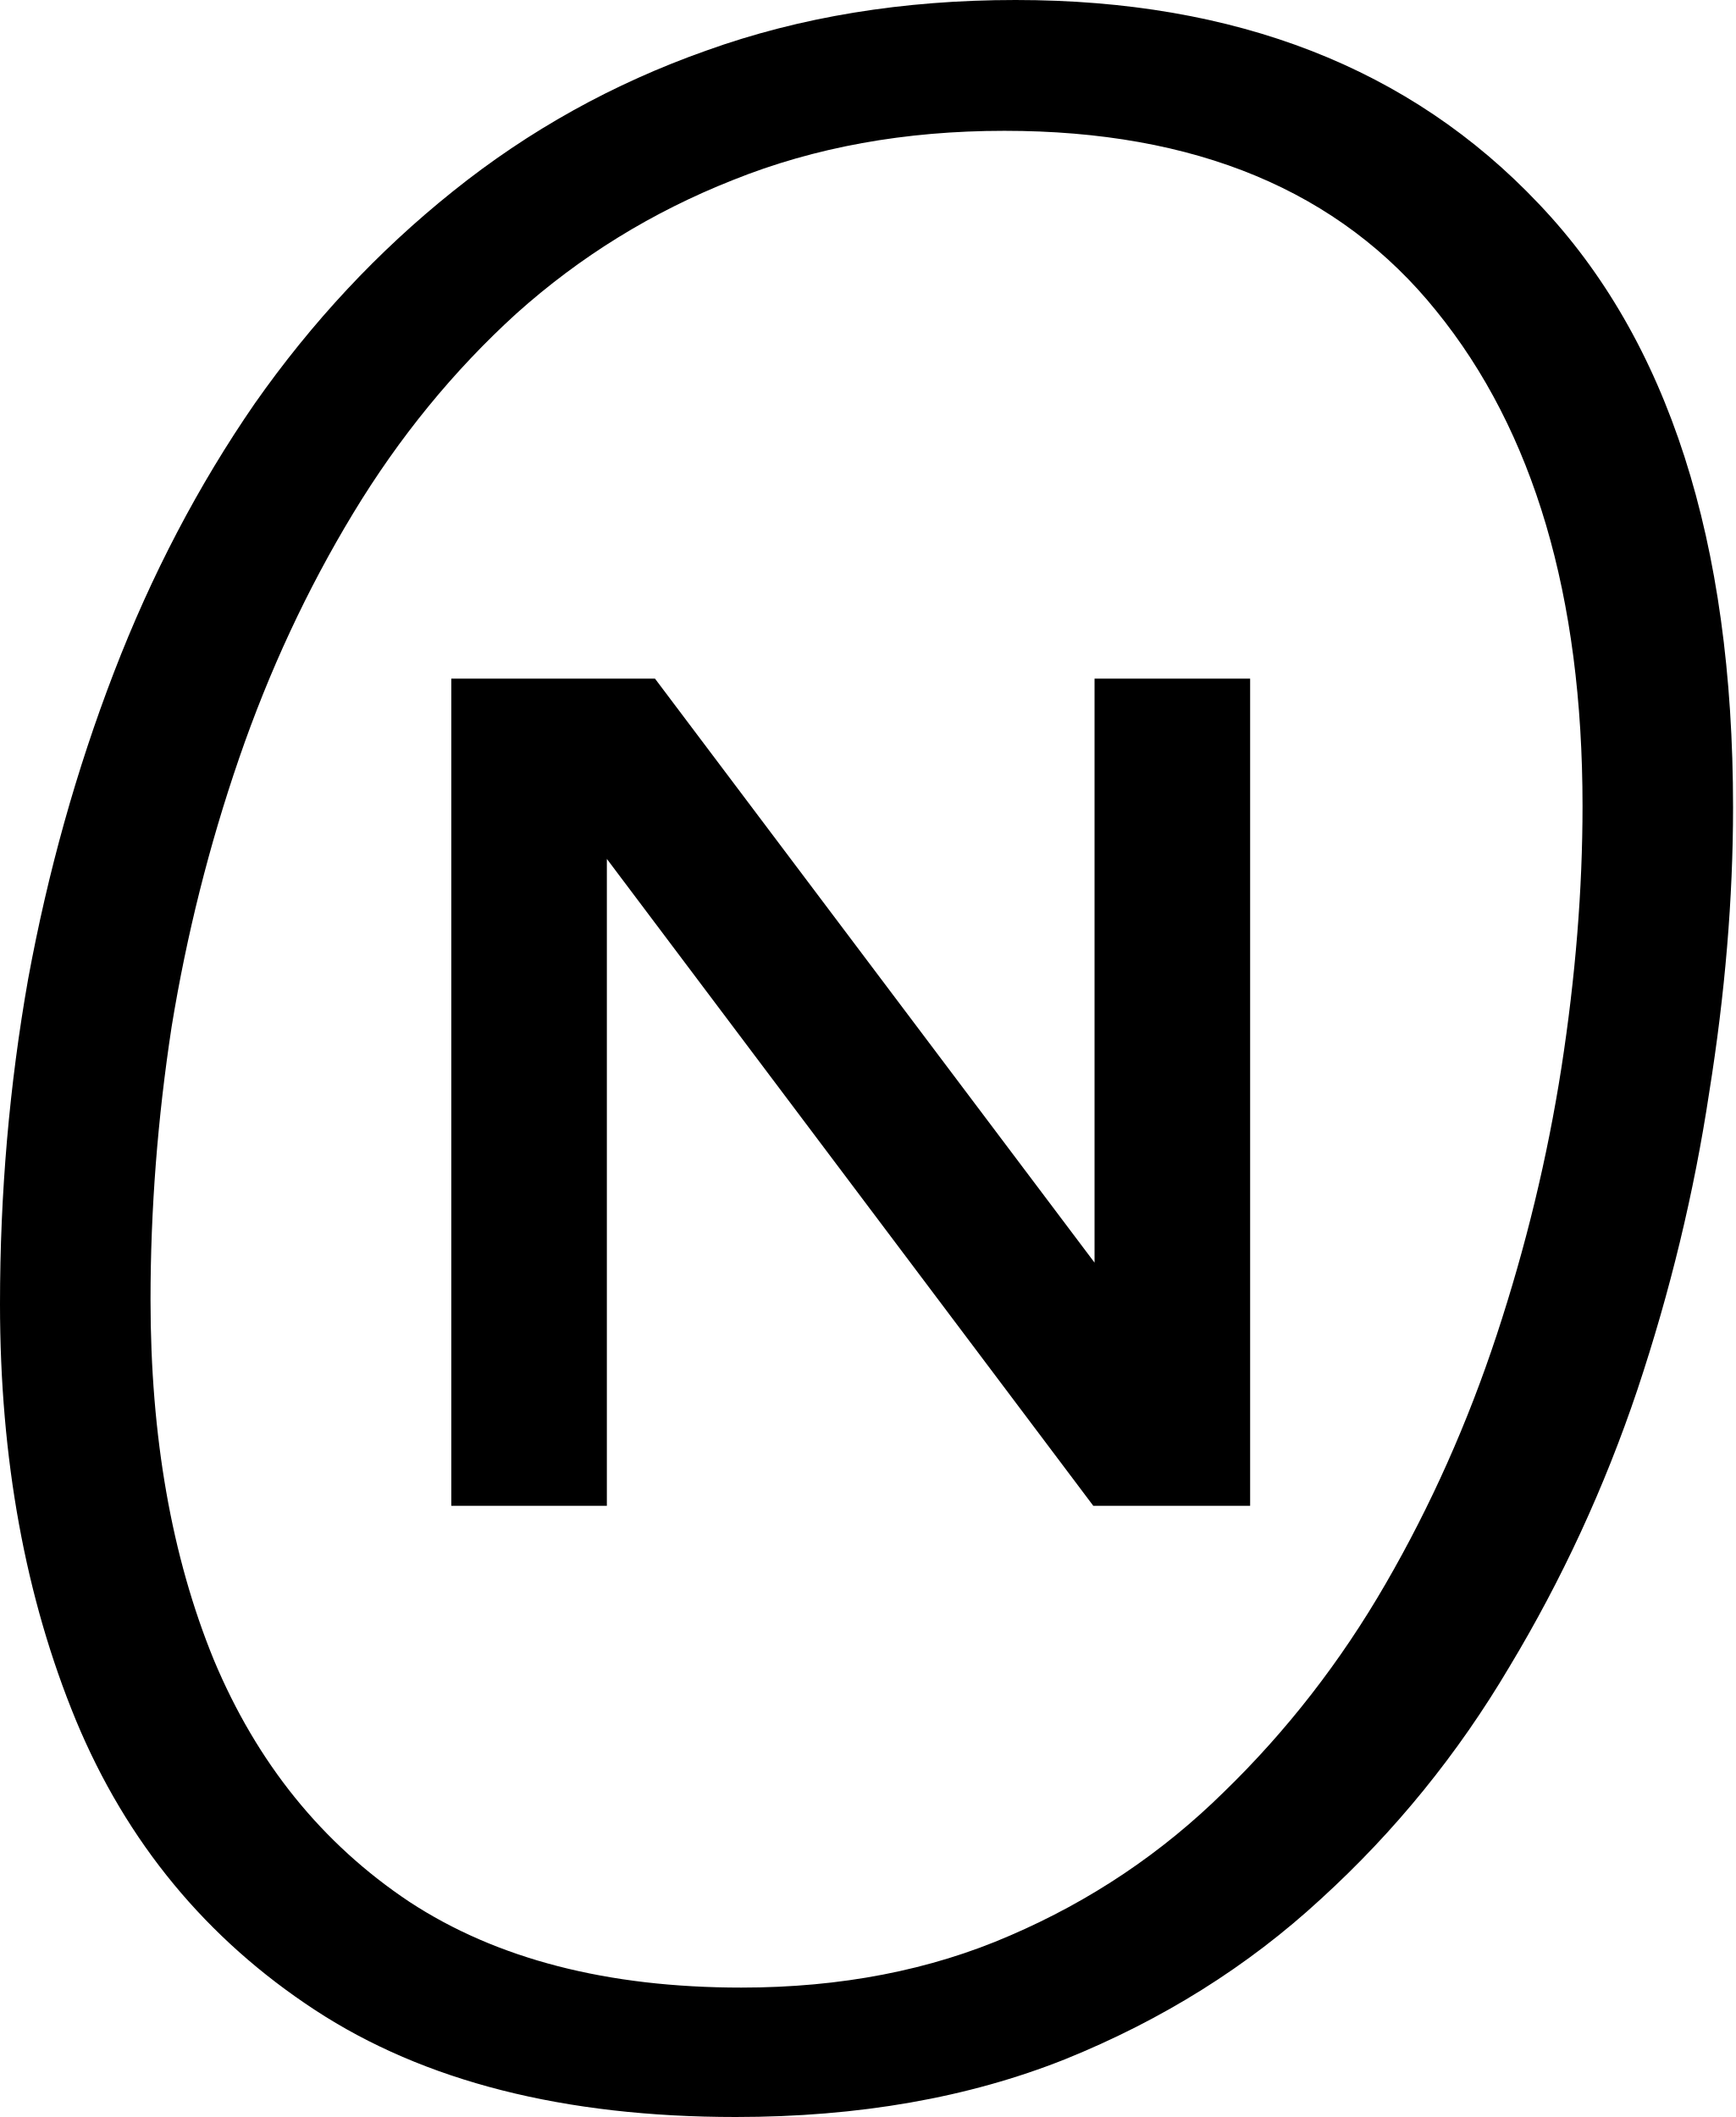
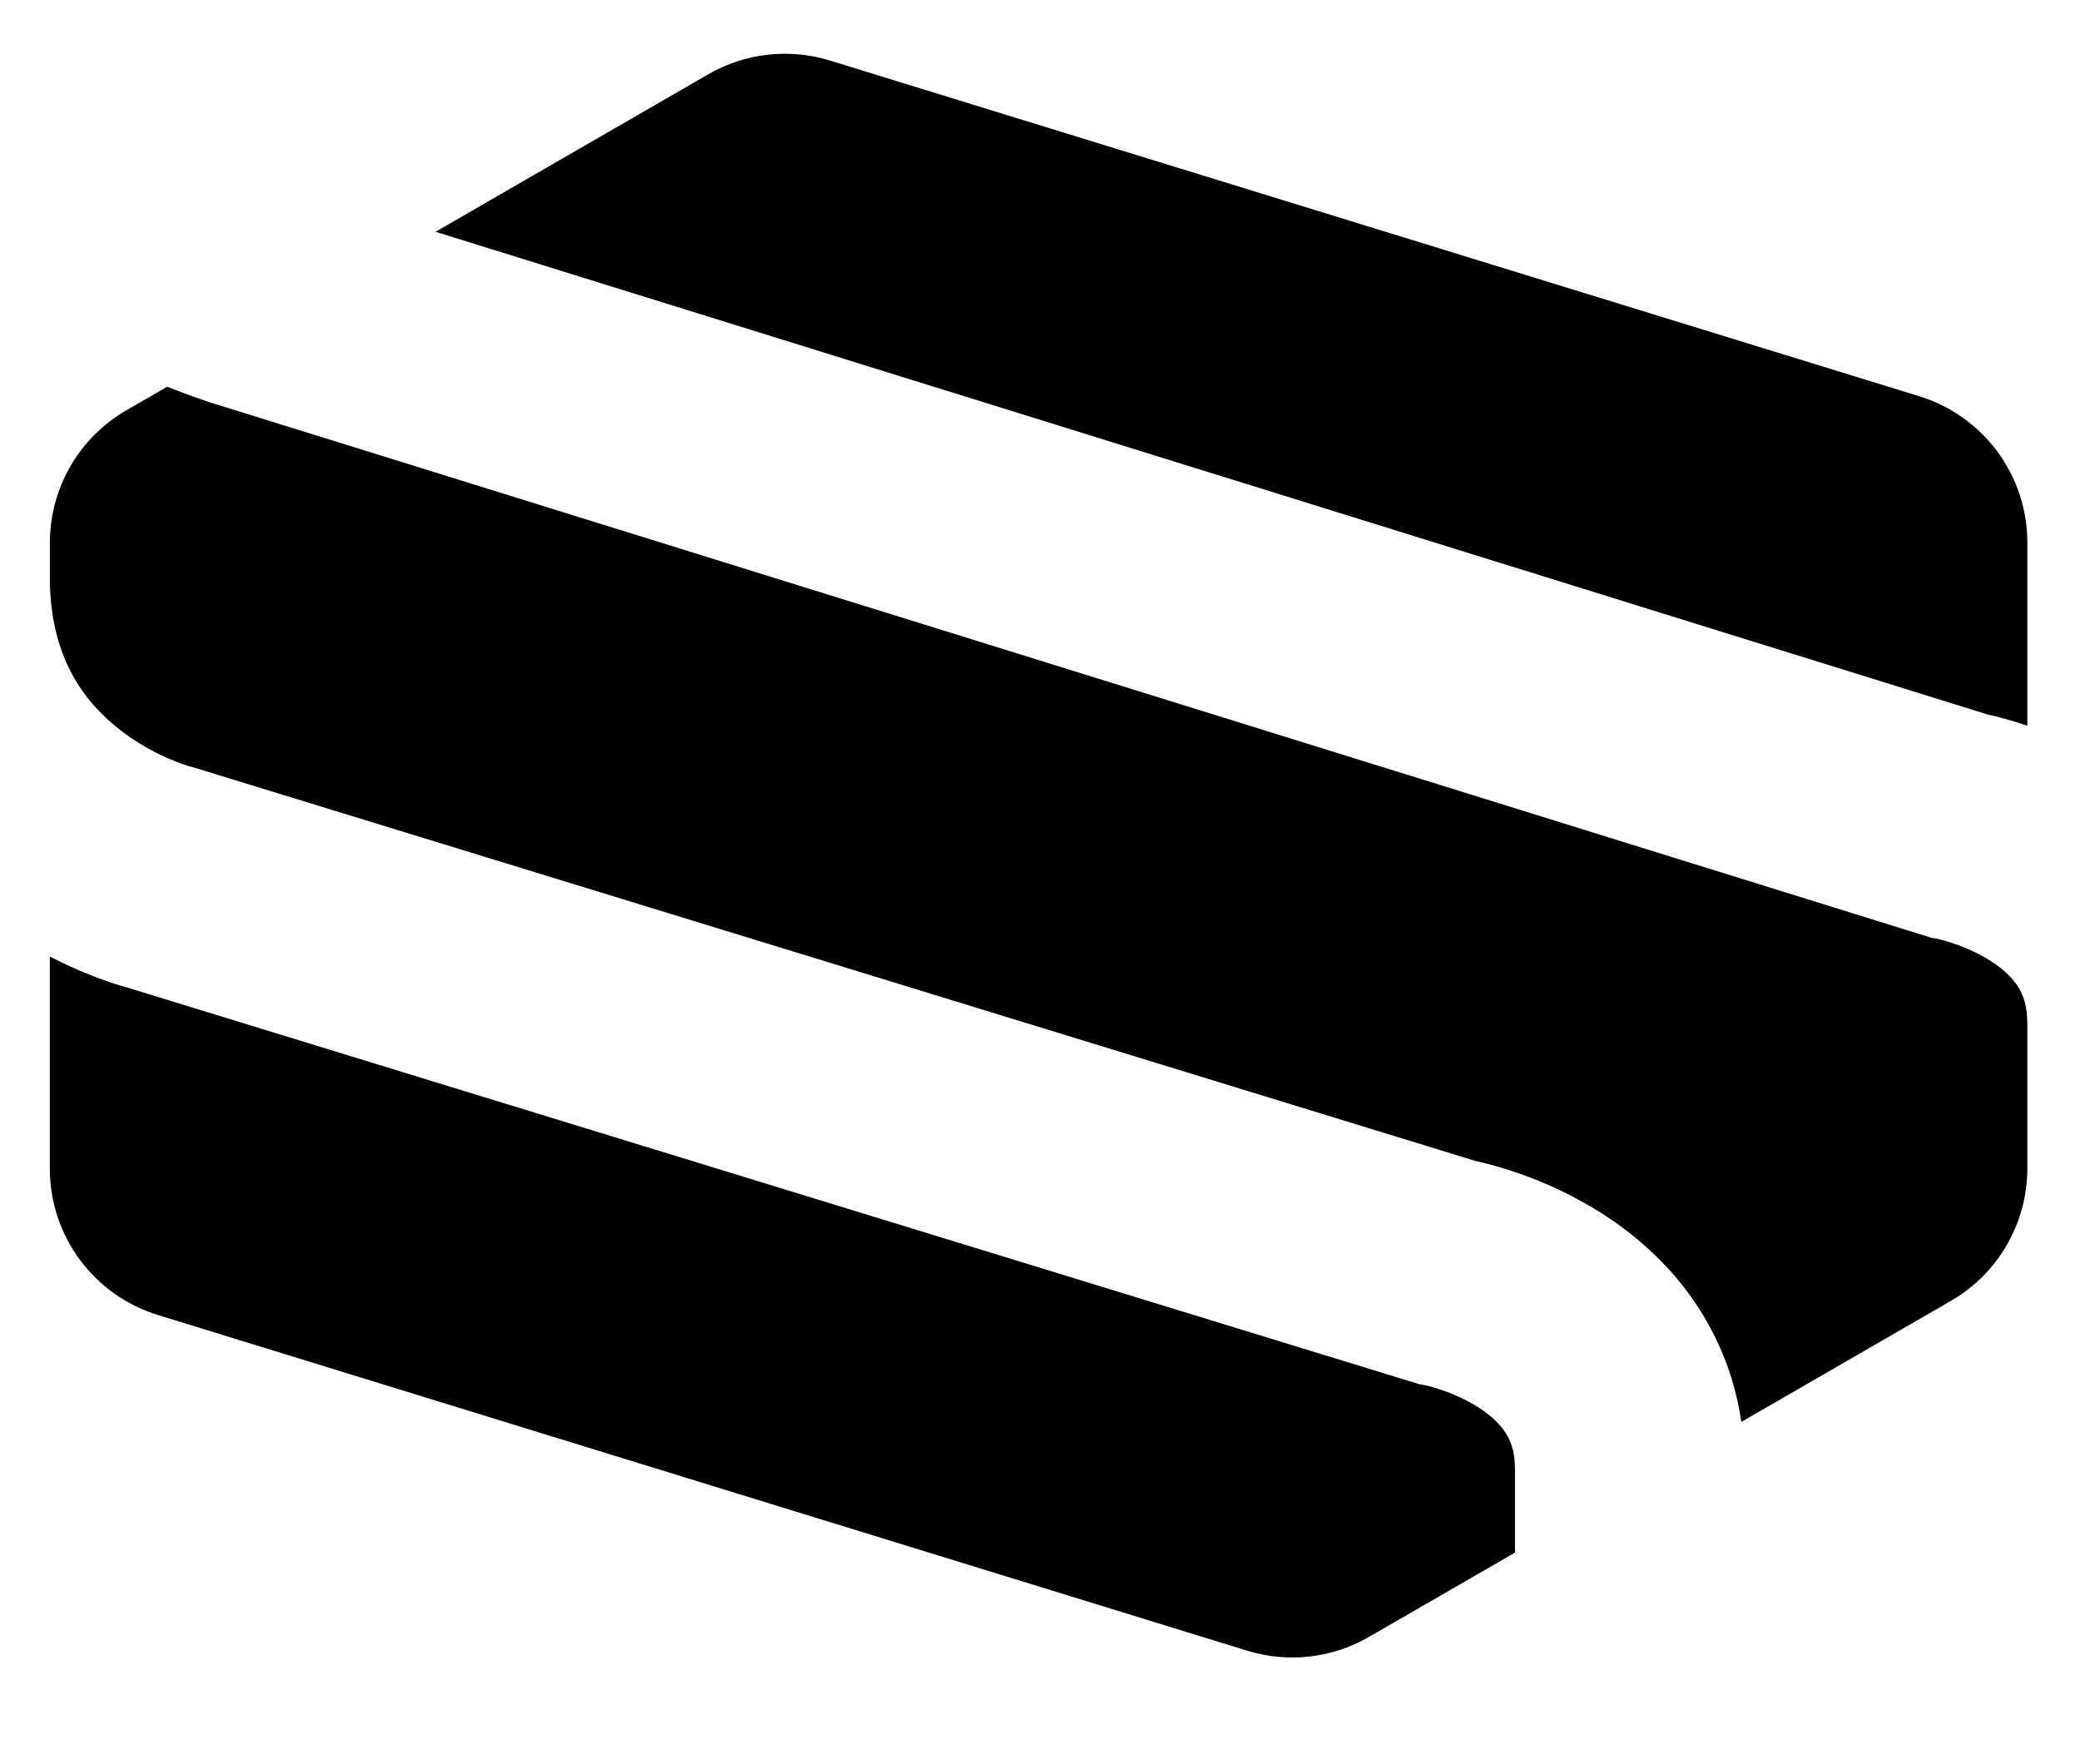
- <svg xmlns="http://www.w3.org/2000/svg" width="82" height="100" viewBox="0 0 82 100" fill="none">
-   <path d="M34.751 100C26.645 100 20.022 98.317 14.884 94.95C9.745 91.584 5.98 87.021 3.588 81.263C1.196 75.46 0 68.904 0 61.595C0 56.368 0.443 51.251 1.329 46.246C2.259 41.196 3.61 36.368 5.382 31.761C7.154 27.154 9.369 22.924 12.027 19.07C14.729 15.216 17.852 11.871 21.395 9.037C24.983 6.157 28.97 3.942 33.355 2.392C37.785 0.797 42.658 0 47.973 0C58.383 0 66.622 3.212 72.691 9.635C78.804 16.058 81.861 25.559 81.861 38.139C81.861 42.436 81.484 46.932 80.731 51.628C80.022 56.323 78.893 60.997 77.342 65.648C75.792 70.255 73.776 74.618 71.296 78.737C68.859 82.857 65.891 86.512 62.392 89.701C58.937 92.89 54.906 95.415 50.299 97.276C45.736 99.092 40.554 100 34.751 100ZM35.017 93.887C39.712 93.887 43.942 93.068 47.708 91.429C51.517 89.79 54.884 87.53 57.807 84.651C60.775 81.772 63.322 78.494 65.448 74.817C67.575 71.141 69.325 67.22 70.698 63.056C72.071 58.893 73.09 54.684 73.754 50.432C74.419 46.135 74.751 42.016 74.751 38.073C74.751 28.151 72.447 20.354 67.841 14.684C63.278 9.014 56.478 6.179 47.442 6.179C42.746 6.179 38.472 6.955 34.618 8.505C30.808 10.011 27.398 12.115 24.385 14.817C21.418 17.519 18.848 20.665 16.678 24.253C14.507 27.84 12.713 31.694 11.296 35.814C9.878 39.934 8.815 44.164 8.106 48.505C7.442 52.846 7.11 57.143 7.11 61.395C7.11 67.863 8.106 73.533 10.1 78.405C12.137 83.278 15.216 87.088 19.335 89.834C23.455 92.536 28.682 93.887 35.017 93.887Z" fill="black" />
-   <path d="M21.317 71.131V32.057H30.939L51.701 59.642V32.057H59.05V71.131H51.643L28.665 40.572V71.131H21.317Z" fill="black" />
+ <svg xmlns="http://www.w3.org/2000/svg" viewBox="440 550 1250 1060">
+   <path d="m1346.67,1414.28c-2.14-4.31-5.26-8.3-9.91-12.41-3.08-2.71-6.78-5.34-10.78-7.71-5.32-3.16-11.16-5.8-16.25-7.71-6.78-2.56-12.2-3.82-13.19-4.03l-3.56-.63-775.68,-238.1c-5.86,-1.59,-18.73,-5.47,-35.71,-13.21-3.68,-1.69,-7.61,-3.63,-11.64,-5.7v127.49c0,40.37,26.32,76.02,64.89,87.91l654.7,201.74c24.45,7.53,50.93,4.55,73.08,-8.24l87.83,-50.71v-50.19c-.08,-9.18,-1.71,-14.1,-3.79,-18.5Z" />
+   <path d="m1654.52,1146.04c-2.14,-4.31,-5.25,-8.3,-9.91,-12.41-3.08,-2.71,-6.78,-5.34,-10.78,-7.71-5.32,-3.16,-11.15,-5.8,-16.25,-7.71-6.76,-2.55,-12.15,-3.81,-13.16,-4.03l-3.7,-.66-1035.59,-322.06-.6,-.2c-.95,-.32,-10.27,-3.42,-24.06,-8.87l-24.51,14.15c-28.46,16.43,-45.99,46.8,-45.99,79.66v25.35c.84,23.59,6.15,39.95,13.1,53.15,7.57,14.14,17.71,24.99,28.72,33.64,7.3,5.73,14.91,10.33,21.66,13.78,8.99,4.61,16.44,7.15,19.12,7.97.44.14.7.21.86.26l1.36.33,771.69,236.87c4.61,1.01,11.79,2.79,20.82,5.71,13.9,4.53,32.15,11.68,51.83,23.68,13.09,8.02,26.86,18.25,39.86,31.65,17.29,17.74,33.17,41.67,41.92,70.8,2.43,8.02,4.29,16.4,5.58,25.03l125.87,-72.67c28.46,-16.43,46,-46.8,46,-79.66v-87.55h-.05c-.08,-9.18,-1.71,-14.1,-3.79,-18.5Z" />
+   <path d="m1655.15,985.04c1.03.34,2.13.72,3.21,1.08v-110.08c0,-40.37,-26.32,-76.02,-64.9,-87.91l-654.7,-201.75c-24.45,-7.53,-50.93,-4.55,-73.08,8.25l-163.94,94.65,932.72,290.06c4.62,1.02,11.74,2.79,20.69,5.68Z" />
</svg>
